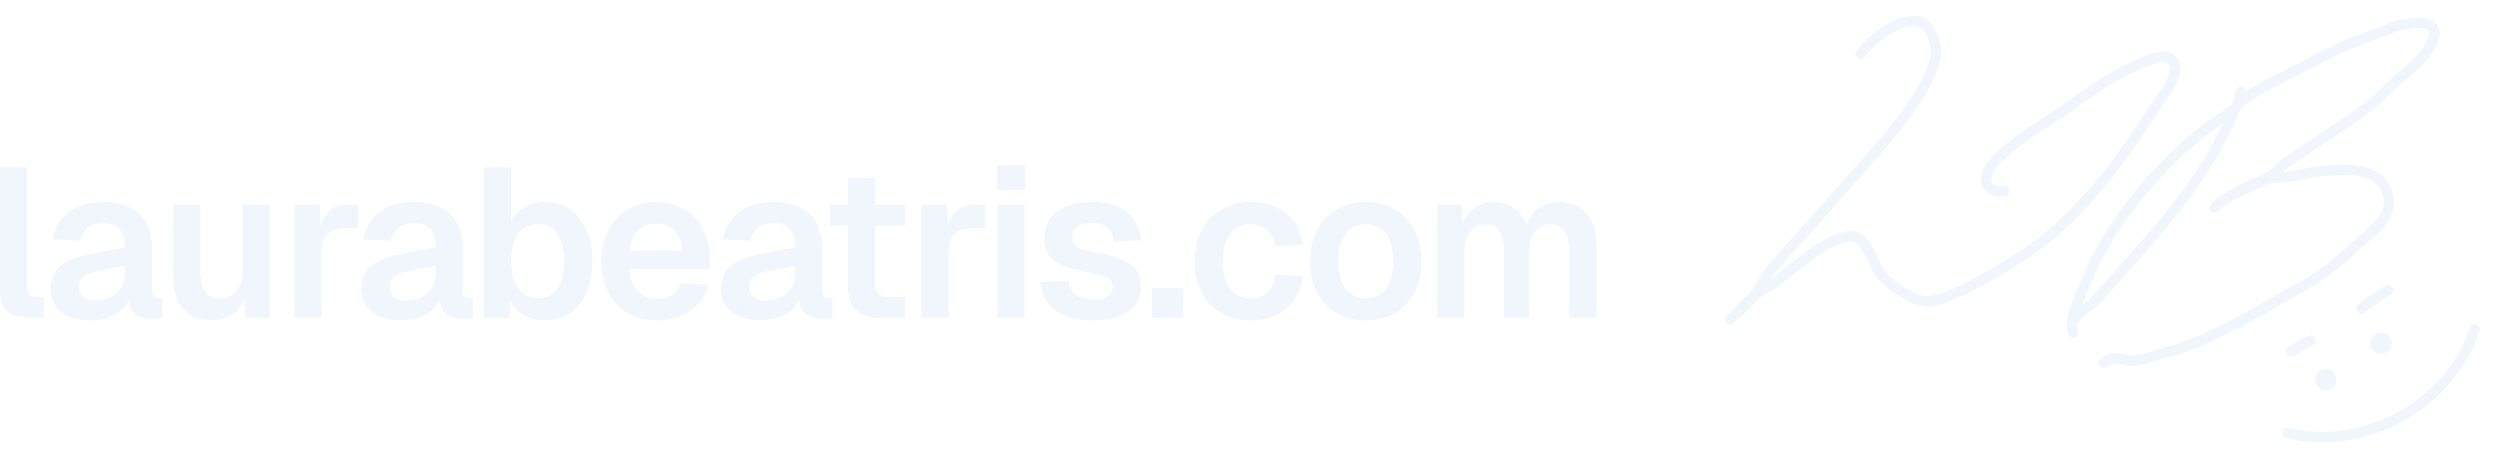
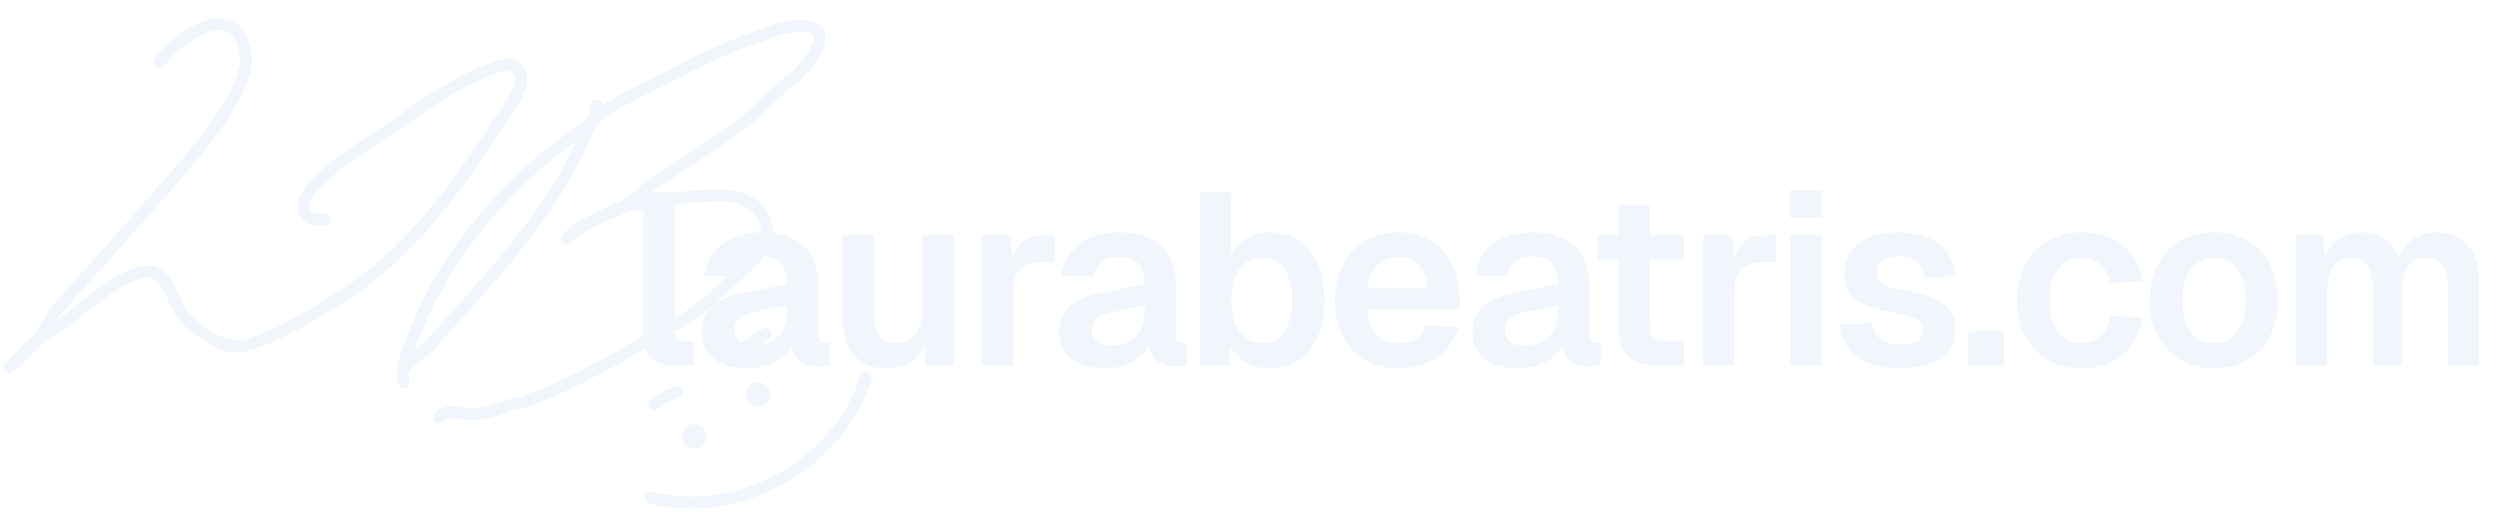
- <svg xmlns="http://www.w3.org/2000/svg" width="377.6" height="68" viewBox="0 0 377.6 68" role="img" aria-labelledby="title">
-   <path fill="#f0f6fc" d="M4.1 48Q2.24 48 1.12 47.04Q0 46.08 0 43.97V25.28H4.1V43.55Q4.1 44.19 4.43 44.51Q4.77 44.83 5.38 44.83H6.62V48ZM13.6 48.38Q10.91 48.38 9.28 47.15Q7.65 45.92 7.65 43.71Q7.65 41.5 9.02 40.26Q10.4 39.01 13.22 38.46L18.88 37.34Q18.88 35.52 18.05 34.61Q17.22 33.7 15.58 33.7Q14.11 33.7 13.26 34.38Q12.42 35.07 12.1 36.35L7.94 36.16Q8.45 33.44 10.43 31.98Q12.42 30.53 15.58 30.53Q19.23 30.53 21.1 32.37Q22.98 34.21 22.98 37.63V43.84Q22.98 44.51 23.22 44.77Q23.46 45.02 23.94 45.02H24.48V48Q24.29 48.06 23.86 48.1Q23.42 48.13 22.98 48.13Q21.92 48.13 21.09 47.79Q20.26 47.46 19.81 46.61Q19.36 45.76 19.36 44.29L19.71 44.54Q19.46 45.66 18.61 46.54Q17.76 47.42 16.48 47.9Q15.2 48.38 13.6 48.38ZM14.43 45.41Q15.81 45.41 16.8 44.86Q17.79 44.32 18.34 43.36Q18.88 42.4 18.88 41.09V40.13L14.46 41.02Q13.09 41.31 12.5 41.87Q11.9 42.43 11.9 43.33Q11.9 44.32 12.56 44.86Q13.22 45.41 14.43 45.41ZM31.78 48.38Q29.18 48.38 27.66 46.67Q26.14 44.96 26.14 41.92V30.91H30.24V40.9Q30.24 43.04 30.96 44.05Q31.68 45.06 33.15 45.06Q34.82 45.06 35.73 43.95Q36.64 42.85 36.64 40.74V30.91H40.74V48H36.99L36.9 43.3L37.41 43.46Q37.02 45.89 35.58 47.14Q34.14 48.38 31.78 48.38ZM44.45 48V30.91H48.29L48.45 35.65L48.1 35.58Q48.48 33.12 49.55 32.02Q50.62 30.91 52.48 30.91H54.05V34.43H52.45Q51.14 34.43 50.27 34.82Q49.41 35.2 48.98 36.02Q48.54 36.83 48.54 38.14V48ZM60.54 48.38Q57.86 48.38 56.22 47.15Q54.59 45.92 54.59 43.71Q54.59 41.5 55.97 40.26Q57.34 39.01 60.16 38.46L65.82 37.34Q65.82 35.52 64.99 34.61Q64.16 33.7 62.53 33.7Q61.06 33.7 60.21 34.38Q59.36 35.07 59.04 36.35L54.88 36.16Q55.39 33.44 57.38 31.98Q59.36 30.53 62.53 30.53Q66.18 30.53 68.05 32.37Q69.92 34.21 69.92 37.63V43.84Q69.92 44.51 70.16 44.77Q70.4 45.02 70.88 45.02H71.42V48Q71.23 48.06 70.8 48.1Q70.37 48.13 69.92 48.13Q68.86 48.13 68.03 47.79Q67.2 47.46 66.75 46.61Q66.3 45.76 66.3 44.29L66.66 44.54Q66.4 45.66 65.55 46.54Q64.7 47.42 63.42 47.9Q62.14 48.38 60.54 48.38ZM61.38 45.41Q62.75 45.41 63.74 44.86Q64.74 44.32 65.28 43.36Q65.82 42.4 65.82 41.09V40.13L61.41 41.02Q60.03 41.31 59.44 41.87Q58.85 42.43 58.85 43.33Q58.85 44.32 59.5 44.86Q60.16 45.41 61.38 45.41ZM82.27 48.38Q80.48 48.38 79.15 47.62Q77.82 46.85 77.09 45.47L76.99 48H73.09V25.28H77.18V33.34Q77.89 32.16 79.2 31.34Q80.51 30.53 82.27 30.53Q84.48 30.53 86.1 31.63Q87.71 32.74 88.59 34.74Q89.47 36.74 89.47 39.46Q89.47 42.18 88.59 44.18Q87.71 46.18 86.1 47.28Q84.48 48.38 82.27 48.38ZM81.34 45.06Q83.1 45.06 84.16 43.57Q85.22 42.08 85.22 39.46Q85.22 36.8 84.18 35.33Q83.14 33.86 81.38 33.86Q80.06 33.86 79.12 34.51Q78.18 35.17 77.68 36.42Q77.18 37.66 77.18 39.46Q77.18 41.18 77.68 42.45Q78.18 43.71 79.1 44.38Q80.03 45.06 81.34 45.06ZM99.23 48.38Q96.67 48.38 94.78 47.28Q92.9 46.18 91.87 44.16Q90.85 42.14 90.85 39.46Q90.85 36.77 91.87 34.77Q92.9 32.77 94.77 31.65Q96.64 30.53 99.14 30.53Q101.57 30.53 103.41 31.62Q105.25 32.7 106.24 34.75Q107.23 36.8 107.23 39.68V40.61H95.1Q95.23 42.85 96.34 43.98Q97.44 45.12 99.26 45.12Q100.64 45.12 101.55 44.5Q102.46 43.87 102.82 42.75L107.01 43.01Q106.3 45.5 104.24 46.94Q102.18 48.38 99.23 48.38ZM95.1 37.86H103.01Q102.88 35.78 101.82 34.77Q100.77 33.76 99.14 33.76Q97.5 33.76 96.43 34.82Q95.36 35.87 95.1 37.86ZM114.85 48.38Q112.16 48.38 110.53 47.15Q108.9 45.92 108.9 43.71Q108.9 41.5 110.27 40.26Q111.65 39.01 114.46 38.46L120.13 37.34Q120.13 35.52 119.3 34.61Q118.46 33.7 116.83 33.7Q115.36 33.7 114.51 34.38Q113.66 35.07 113.34 36.35L109.18 36.16Q109.7 33.44 111.68 31.98Q113.66 30.53 116.83 30.53Q120.48 30.53 122.35 32.37Q124.22 34.21 124.22 37.63V43.84Q124.22 44.51 124.46 44.77Q124.7 45.02 125.18 45.02H125.73V48Q125.54 48.06 125.1 48.1Q124.67 48.13 124.22 48.13Q123.17 48.13 122.34 47.79Q121.5 47.46 121.06 46.61Q120.61 45.76 120.61 44.29L120.96 44.54Q120.7 45.66 119.86 46.54Q119.01 47.42 117.73 47.9Q116.45 48.38 114.85 48.38ZM115.68 45.41Q117.06 45.41 118.05 44.86Q119.04 44.32 119.58 43.36Q120.13 42.4 120.13 41.09V40.13L115.71 41.02Q114.34 41.31 113.74 41.87Q113.15 42.43 113.15 43.33Q113.15 44.32 113.81 44.86Q114.46 45.41 115.68 45.41ZM133.02 48Q130.46 48 129.26 46.82Q128.06 45.63 128.06 43.1V26.91H132.16V42.72Q132.16 43.9 132.67 44.37Q133.18 44.83 134.27 44.83H136.67V48ZM125.38 34.08V30.91H136.67V34.08ZM139.2 48V30.91H143.04L143.2 35.65L142.85 35.58Q143.23 33.12 144.3 32.02Q145.38 30.91 147.23 30.91H148.8V34.43H147.2Q145.89 34.43 145.02 34.82Q144.16 35.2 143.73 36.02Q143.3 36.83 143.3 38.14V48ZM150.66 48V30.91H154.75V48ZM150.59 28.64V24.99H154.85V28.64ZM165.09 48.38Q162.5 48.38 160.78 47.65Q159.07 46.91 158.18 45.6Q157.28 44.29 157.15 42.62L161.34 42.43Q161.57 43.78 162.43 44.51Q163.3 45.25 165.12 45.25Q166.56 45.25 167.31 44.78Q168.06 44.32 168.06 43.33Q168.06 42.75 167.79 42.37Q167.52 41.98 166.74 41.7Q165.95 41.41 164.45 41.12Q161.86 40.67 160.38 40.02Q158.91 39.36 158.32 38.37Q157.73 37.38 157.73 35.9Q157.73 33.5 159.57 32.02Q161.41 30.53 164.96 30.53Q167.42 30.53 169.01 31.31Q170.59 32.1 171.41 33.39Q172.22 34.69 172.35 36.29L168.19 36.48Q168.16 35.68 167.81 35.04Q167.46 34.4 166.75 34.03Q166.05 33.66 164.9 33.66Q163.46 33.66 162.7 34.24Q161.95 34.82 161.95 35.78Q161.95 36.45 162.26 36.9Q162.56 37.34 163.3 37.62Q164.03 37.89 165.31 38.11Q167.94 38.5 169.47 39.17Q171.01 39.84 171.66 40.85Q172.32 41.86 172.32 43.26Q172.32 45.73 170.35 47.06Q168.38 48.38 165.09 48.38ZM174.05 48V43.52H178.72V48ZM188.86 48.38Q186.3 48.38 184.42 47.28Q182.53 46.18 181.49 44.16Q180.45 42.14 180.45 39.46Q180.45 36.77 181.49 34.77Q182.53 32.77 184.42 31.65Q186.3 30.53 188.86 30.53Q191.04 30.53 192.74 31.3Q194.43 32.06 195.5 33.49Q196.58 34.91 196.83 36.96L192.61 37.18Q192.35 35.55 191.34 34.7Q190.34 33.86 188.86 33.86Q186.88 33.86 185.79 35.34Q184.7 36.83 184.7 39.46Q184.7 42.11 185.79 43.58Q186.88 45.06 188.86 45.06Q190.37 45.06 191.38 44.19Q192.38 43.33 192.61 41.5L196.83 41.7Q196.58 43.74 195.52 45.25Q194.46 46.75 192.77 47.57Q191.07 48.38 188.86 48.38ZM206.3 48.38Q203.78 48.38 201.87 47.28Q199.97 46.18 198.93 44.16Q197.89 42.14 197.89 39.46Q197.89 36.74 198.93 34.74Q199.97 32.74 201.87 31.63Q203.78 30.53 206.3 30.53Q208.83 30.53 210.72 31.63Q212.61 32.74 213.65 34.74Q214.69 36.74 214.69 39.46Q214.69 42.14 213.65 44.16Q212.61 46.18 210.72 47.28Q208.83 48.38 206.3 48.38ZM206.3 45.06Q208.29 45.06 209.36 43.58Q210.43 42.11 210.43 39.46Q210.43 36.83 209.36 35.34Q208.29 33.86 206.3 33.86Q204.32 33.86 203.23 35.34Q202.14 36.83 202.14 39.46Q202.14 42.11 203.23 43.58Q204.32 45.06 206.3 45.06ZM217.06 48V30.91H220.77L220.9 35.1L220.51 34.91Q220.8 33.54 221.52 32.56Q222.24 31.58 223.28 31.06Q224.32 30.53 225.57 30.53Q227.74 30.53 229.09 31.76Q230.43 32.99 230.78 35.14H230.24Q230.53 33.63 231.23 32.62Q231.94 31.62 233.01 31.07Q234.08 30.53 235.42 30.53Q237.18 30.53 238.46 31.28Q239.74 32.03 240.43 33.47Q241.12 34.91 241.12 37.02V48H237.02V38.08Q237.02 35.97 236.3 34.91Q235.58 33.86 234.11 33.86Q233.12 33.86 232.42 34.37Q231.71 34.88 231.34 35.86Q230.98 36.83 230.98 38.21V48H227.17V38.21Q227.17 36.1 226.53 34.98Q225.89 33.86 224.32 33.86Q223.33 33.86 222.64 34.37Q221.95 34.88 221.55 35.86Q221.15 36.83 221.15 38.21V48Z" />
-   <g transform="translate(259.36 1.08) scale(0.46)" fill="none" stroke="#f0f6fc" stroke-width="3.4" stroke-linecap="round" stroke-linejoin="round">
+ <svg xmlns="http://www.w3.org/2000/svg" width="328.4" height="68" viewBox="0 0 328.4 68" role="img" aria-labelledby="title">
+   <path fill="#f0f6fc" d="M88.63 48Q86.77 48 85.65 47.04Q84.53 46.08 84.53 43.97V25.28H88.63V43.55Q88.63 44.19 88.97 44.51Q89.3 44.83 89.91 44.83H91.16V48ZM98.13 48.38Q95.45 48.38 93.81 47.15Q92.18 45.92 92.18 43.71Q92.18 41.5 93.56 40.26Q94.93 39.01 97.75 38.46L103.41 37.34Q103.41 35.52 102.58 34.61Q101.75 33.7 100.12 33.7Q98.65 33.7 97.8 34.38Q96.95 35.07 96.63 36.35L92.47 36.16Q92.98 33.44 94.97 31.98Q96.95 30.53 100.12 30.53Q103.77 30.53 105.64 32.37Q107.51 34.21 107.51 37.63V43.84Q107.51 44.51 107.75 44.77Q107.99 45.02 108.47 45.02H109.01V48Q108.82 48.06 108.39 48.1Q107.96 48.13 107.51 48.13Q106.45 48.13 105.62 47.79Q104.79 47.46 104.34 46.61Q103.89 45.76 103.89 44.29L104.25 44.54Q103.99 45.66 103.14 46.54Q102.29 47.42 101.01 47.9Q99.73 48.38 98.13 48.38ZM98.97 45.41Q100.34 45.41 101.33 44.86Q102.33 44.32 102.87 43.36Q103.41 42.4 103.41 41.09V40.13L99 41.02Q97.62 41.31 97.03 41.87Q96.44 42.43 96.44 43.33Q96.44 44.32 97.09 44.86Q97.75 45.41 98.97 45.41ZM116.31 48.38Q113.72 48.38 112.2 46.67Q110.68 44.96 110.68 41.92V30.91H114.77V40.9Q114.77 43.04 115.49 44.05Q116.21 45.06 117.69 45.06Q119.35 45.06 120.26 43.95Q121.17 42.85 121.17 40.74V30.91H125.27V48H121.53L121.43 43.3L121.94 43.46Q121.56 45.89 120.12 47.14Q118.68 48.38 116.31 48.38ZM128.98 48V30.91H132.82L132.98 35.65L132.63 35.58Q133.01 33.12 134.09 32.02Q135.16 30.91 137.01 30.91H138.58V34.43H136.98Q135.67 34.43 134.81 34.82Q133.94 35.2 133.51 36.02Q133.08 36.83 133.08 38.14V48ZM145.08 48.38Q142.39 48.38 140.76 47.15Q139.13 45.92 139.13 43.71Q139.13 41.5 140.5 40.26Q141.88 39.01 144.69 38.46L150.36 37.34Q150.36 35.52 149.53 34.61Q148.69 33.7 147.06 33.7Q145.59 33.7 144.74 34.38Q143.89 35.07 143.57 36.35L139.41 36.16Q139.93 33.44 141.91 31.98Q143.89 30.53 147.06 30.53Q150.71 30.53 152.58 32.37Q154.45 34.21 154.45 37.63V43.84Q154.45 44.51 154.69 44.77Q154.93 45.02 155.41 45.02H155.96V48Q155.77 48.06 155.33 48.1Q154.9 48.13 154.45 48.13Q153.4 48.13 152.57 47.79Q151.73 47.46 151.29 46.61Q150.84 45.76 150.84 44.29L151.19 44.54Q150.93 45.66 150.09 46.54Q149.24 47.42 147.96 47.9Q146.68 48.38 145.08 48.38ZM145.91 45.41Q147.29 45.41 148.28 44.86Q149.27 44.32 149.81 43.36Q150.36 42.4 150.36 41.09V40.13L145.94 41.02Q144.57 41.31 143.97 41.87Q143.38 42.43 143.38 43.33Q143.38 44.32 144.04 44.86Q144.69 45.41 145.91 45.41ZM166.81 48.38Q165.01 48.38 163.69 47.62Q162.36 46.85 161.62 45.47L161.53 48H157.62V25.28H161.72V33.34Q162.42 32.16 163.73 31.34Q165.05 30.53 166.81 30.53Q169.01 30.53 170.63 31.63Q172.25 32.74 173.13 34.74Q174.01 36.74 174.01 39.46Q174.01 42.18 173.13 44.18Q172.25 46.18 170.63 47.28Q169.01 48.38 166.81 48.38ZM165.88 45.06Q167.64 45.06 168.69 43.57Q169.75 42.08 169.75 39.46Q169.75 36.8 168.71 35.33Q167.67 33.86 165.91 33.86Q164.6 33.86 163.65 34.51Q162.71 35.17 162.21 36.42Q161.72 37.66 161.72 39.46Q161.72 41.18 162.21 42.45Q162.71 43.71 163.64 44.38Q164.57 45.06 165.88 45.06ZM183.77 48.38Q181.21 48.38 179.32 47.28Q177.43 46.18 176.41 44.16Q175.38 42.14 175.38 39.46Q175.38 36.77 176.41 34.77Q177.43 32.77 179.3 31.65Q181.17 30.53 183.67 30.53Q186.1 30.53 187.94 31.62Q189.78 32.7 190.77 34.75Q191.77 36.8 191.77 39.68V40.61H179.64Q179.77 42.85 180.87 43.98Q181.97 45.12 183.8 45.12Q185.17 45.12 186.09 44.5Q187 43.87 187.35 42.75L191.54 43.01Q190.84 45.5 188.77 46.94Q186.71 48.38 183.77 48.38ZM179.64 37.86H187.54Q187.41 35.78 186.36 34.77Q185.3 33.76 183.67 33.76Q182.04 33.76 180.97 34.82Q179.89 35.87 179.64 37.86ZM199.38 48.38Q196.69 48.38 195.06 47.15Q193.43 45.92 193.43 43.71Q193.43 41.5 194.81 40.26Q196.18 39.01 199 38.46L204.66 37.34Q204.66 35.52 203.83 34.61Q203 33.7 201.37 33.7Q199.89 33.7 199.05 34.38Q198.2 35.07 197.88 36.35L193.72 36.16Q194.23 33.44 196.21 31.98Q198.2 30.53 201.37 30.53Q205.01 30.53 206.89 32.37Q208.76 34.21 208.76 37.63V43.84Q208.76 44.51 209 44.77Q209.24 45.02 209.72 45.02H210.26V48Q210.07 48.06 209.64 48.1Q209.21 48.13 208.76 48.13Q207.7 48.13 206.87 47.79Q206.04 47.46 205.59 46.61Q205.14 45.76 205.14 44.29L205.49 44.54Q205.24 45.66 204.39 46.54Q203.54 47.42 202.26 47.9Q200.98 48.38 199.38 48.38ZM200.21 45.41Q201.59 45.41 202.58 44.86Q203.57 44.32 204.12 43.36Q204.66 42.4 204.66 41.09V40.13L200.25 41.02Q198.87 41.31 198.28 41.87Q197.69 42.43 197.69 43.33Q197.69 44.32 198.34 44.86Q199 45.41 200.21 45.41ZM217.56 48Q215 48 213.8 46.82Q212.6 45.63 212.6 43.1V26.91H216.69V42.72Q216.69 43.9 217.21 44.37Q217.72 44.83 218.81 44.83H221.21V48ZM209.91 34.08V30.91H221.21V34.08ZM223.73 48V30.91H227.57L227.73 35.65L227.38 35.58Q227.77 33.12 228.84 32.02Q229.91 30.91 231.77 30.91H233.33V34.43H231.73Q230.42 34.43 229.56 34.82Q228.69 35.2 228.26 36.02Q227.83 36.83 227.83 38.14V48ZM235.19 48V30.91H239.29V48ZM235.13 28.64V24.99H239.38V28.64ZM249.62 48.38Q247.03 48.38 245.32 47.65Q243.61 46.91 242.71 45.6Q241.81 44.29 241.69 42.62L245.88 42.43Q246.1 43.78 246.97 44.51Q247.83 45.25 249.65 45.25Q251.09 45.25 251.85 44.78Q252.6 44.32 252.6 43.33Q252.6 42.75 252.33 42.37Q252.05 41.98 251.27 41.7Q250.49 41.41 248.98 41.12Q246.39 40.67 244.92 40.02Q243.45 39.36 242.85 38.37Q242.26 37.38 242.26 35.9Q242.26 33.5 244.1 32.02Q245.94 30.53 249.49 30.53Q251.96 30.53 253.54 31.31Q255.13 32.1 255.94 33.39Q256.76 34.69 256.89 36.29L252.73 36.48Q252.69 35.68 252.34 35.04Q251.99 34.4 251.29 34.03Q250.58 33.66 249.43 33.66Q247.99 33.66 247.24 34.24Q246.49 34.82 246.49 35.78Q246.49 36.45 246.79 36.9Q247.09 37.34 247.83 37.62Q248.57 37.89 249.85 38.11Q252.47 38.5 254.01 39.17Q255.54 39.84 256.2 40.85Q256.85 41.86 256.85 43.26Q256.85 45.73 254.89 47.06Q252.92 48.38 249.62 48.38ZM258.58 48V43.52H263.25V48ZM273.4 48.38Q270.84 48.38 268.95 47.28Q267.06 46.18 266.02 44.16Q264.98 42.14 264.98 39.46Q264.98 36.77 266.02 34.77Q267.06 32.77 268.95 31.65Q270.84 30.53 273.4 30.53Q275.57 30.53 277.27 31.3Q278.97 32.06 280.04 33.49Q281.11 34.91 281.37 36.96L277.14 37.18Q276.89 35.55 275.88 34.7Q274.87 33.86 273.4 33.86Q271.41 33.86 270.33 35.34Q269.24 36.83 269.24 39.46Q269.24 42.11 270.33 43.58Q271.41 45.06 273.4 45.06Q274.9 45.06 275.91 44.19Q276.92 43.33 277.14 41.5L281.37 41.7Q281.11 43.74 280.05 45.25Q279 46.75 277.3 47.57Q275.61 48.38 273.4 48.38ZM290.84 48.38Q288.31 48.38 286.41 47.28Q284.5 46.18 283.46 44.16Q282.42 42.14 282.42 39.46Q282.42 36.74 283.46 34.74Q284.5 32.74 286.41 31.63Q288.31 30.53 290.84 30.53Q293.37 30.53 295.25 31.63Q297.14 32.74 298.18 34.74Q299.22 36.74 299.22 39.46Q299.22 42.14 298.18 44.16Q297.14 46.18 295.25 47.28Q293.37 48.38 290.84 48.38ZM290.84 45.06Q292.82 45.06 293.89 43.58Q294.97 42.11 294.97 39.46Q294.97 36.83 293.89 35.34Q292.82 33.86 290.84 33.86Q288.85 33.86 287.77 35.34Q286.68 36.83 286.68 39.46Q286.68 42.11 287.77 43.58Q288.85 45.06 290.84 45.06ZM301.59 48V30.91H305.3L305.43 35.1L305.05 34.91Q305.33 33.54 306.05 32.56Q306.77 31.58 307.81 31.06Q308.85 30.53 310.1 30.53Q312.28 30.53 313.62 31.76Q314.97 32.99 315.32 35.14H314.77Q315.06 33.63 315.77 32.62Q316.47 31.62 317.54 31.07Q318.61 30.53 319.96 30.53Q321.72 30.53 323 31.28Q324.28 32.03 324.97 33.47Q325.65 34.91 325.65 37.02V48H321.56V38.08Q321.56 35.97 320.84 34.91Q320.12 33.86 318.65 33.86Q317.65 33.86 316.95 34.37Q316.25 34.88 315.88 35.86Q315.51 36.83 315.51 38.21V48H311.7V38.21Q311.7 36.1 311.06 34.98Q310.42 33.86 308.85 33.86Q307.86 33.86 307.17 34.37Q306.49 34.88 306.09 35.86Q305.69 36.83 305.69 38.21V48Z" />
+   <g transform="translate(-0.70 1.08) scale(0.46)" fill="none" stroke="#f0f6fc" stroke-width="3.4" stroke-linecap="round" stroke-linejoin="round">
    <path d="M47.1 15.4C51.3 9.3 66.6 -2.1 70.8 9.6C71.7 12.1 72.3 14.9 71.5 17.5C67.9 30.8 53 46.2 44.1 56.5C35.4 66.5 26.4 76.2 17.7 86.2C15.9 88.4 14.7 91.2 13 93.6C10.7 96.8 7.3 99.8 4.3 102.4C7 100.1 9.3 97.3 12 95C14.3 93 17.2 91.7 19.6 89.9C25.3 85.7 37.4 74.4 44.7 75.3C49.2 75.8 51.1 83.9 53.4 87.2C55.3 89.7 57.6 91.5 60.2 93.2C62.9 94.8 65.5 96.5 68.7 96.6C76.4 96.8 95.7 84.7 102.5 80.1C109.5 75.4 117.2 67.9 122.8 61.6C130.7 52.8 137.4 42.6 143.9 32.7C146.1 29.4 149 26 150.1 22.1C150.6 20.4 150.5 18.4 149.1 17.2C148.2 16.3 146.9 16.1 145.6 16.3C141.1 16.9 132.8 21.4 128.7 23.8C123.4 26.8 118.5 30.6 113.5 34.1C105.9 39.2 96.6 44.4 90.6 51.4C86.7 55.8 87.5 61.3 94.3 60.3" />
    <path d="M171.9 27.8C171.4 31.3 169.7 34.1 168.3 37.3C158.1 60.2 140.9 77.5 124.6 95.9C122.4 98.3 119.1 99.8 117.2 102.4C116.2 103.7 116.5 105.2 116.8 106.8C115.7 101.3 119.1 95.2 121.1 90.2C128.3 72.1 143.1 54.1 158.2 41.8C161.6 39 165.3 36.7 168.8 34.1C170.6 32.8 171.7 30.9 173.6 29.7C180.5 25.1 188.1 21.9 195.4 18C203.2 13.8 211.2 10.4 219.5 7.6C221.6 6.8 223.7 5.9 225.9 5.5C240.1 3 236.2 12.1 229.4 18.7C227.1 20.9 224.5 22.8 222.2 25C219.8 27.2 217.7 29.6 215.2 31.6C206.4 38.4 196.8 44.2 187.6 50.5C185.3 52.1 183.5 54.2 181.2 55.7C176.3 59 167.2 61.3 163.4 65.8C165.8 62.9 176.7 57.4 180.5 56.4C182.8 55.8 185.4 56 187.8 55.6C190.8 55.3 193.8 54.4 196.8 54C199.5 53.6 202.4 53.7 205.2 53.5C208.4 53.3 211.4 53.6 214.4 54.9C217.5 56.2 219.6 58.6 220.3 61.9C221.9 68.9 215.4 73.2 211 77.2C206.7 81.1 202.7 84.9 198 88.1C194.3 90.7 190.2 92.6 186.4 94.9C175.5 101.2 163.4 108.1 151.4 112.3C150 112.8 148.4 112.9 147 113.4C143.1 114.6 139.6 116.2 135.4 116C132.4 115.8 129.2 114.2 127 116.8" />
    <path d="M188.4 113Q191.6 110.8 194.8 109.5" />
    <path d="M201.6 122.3a1.8 1.8 0 1 1 -3.6 0a1.8 1.8 0 1 1 3.6 0" />
    <path d="M211.6 98.9Q215.9 95.6 220.2 93" />
    <path d="M219.8 110.3a1.8 1.8 0 1 1 -3.6 0a1.8 1.8 0 1 1 3.6 0" />
    <path d="M187.2 139.8C212.5 146.1 240.8 130.4 248.8 105.6" />
  </g>
</svg>
